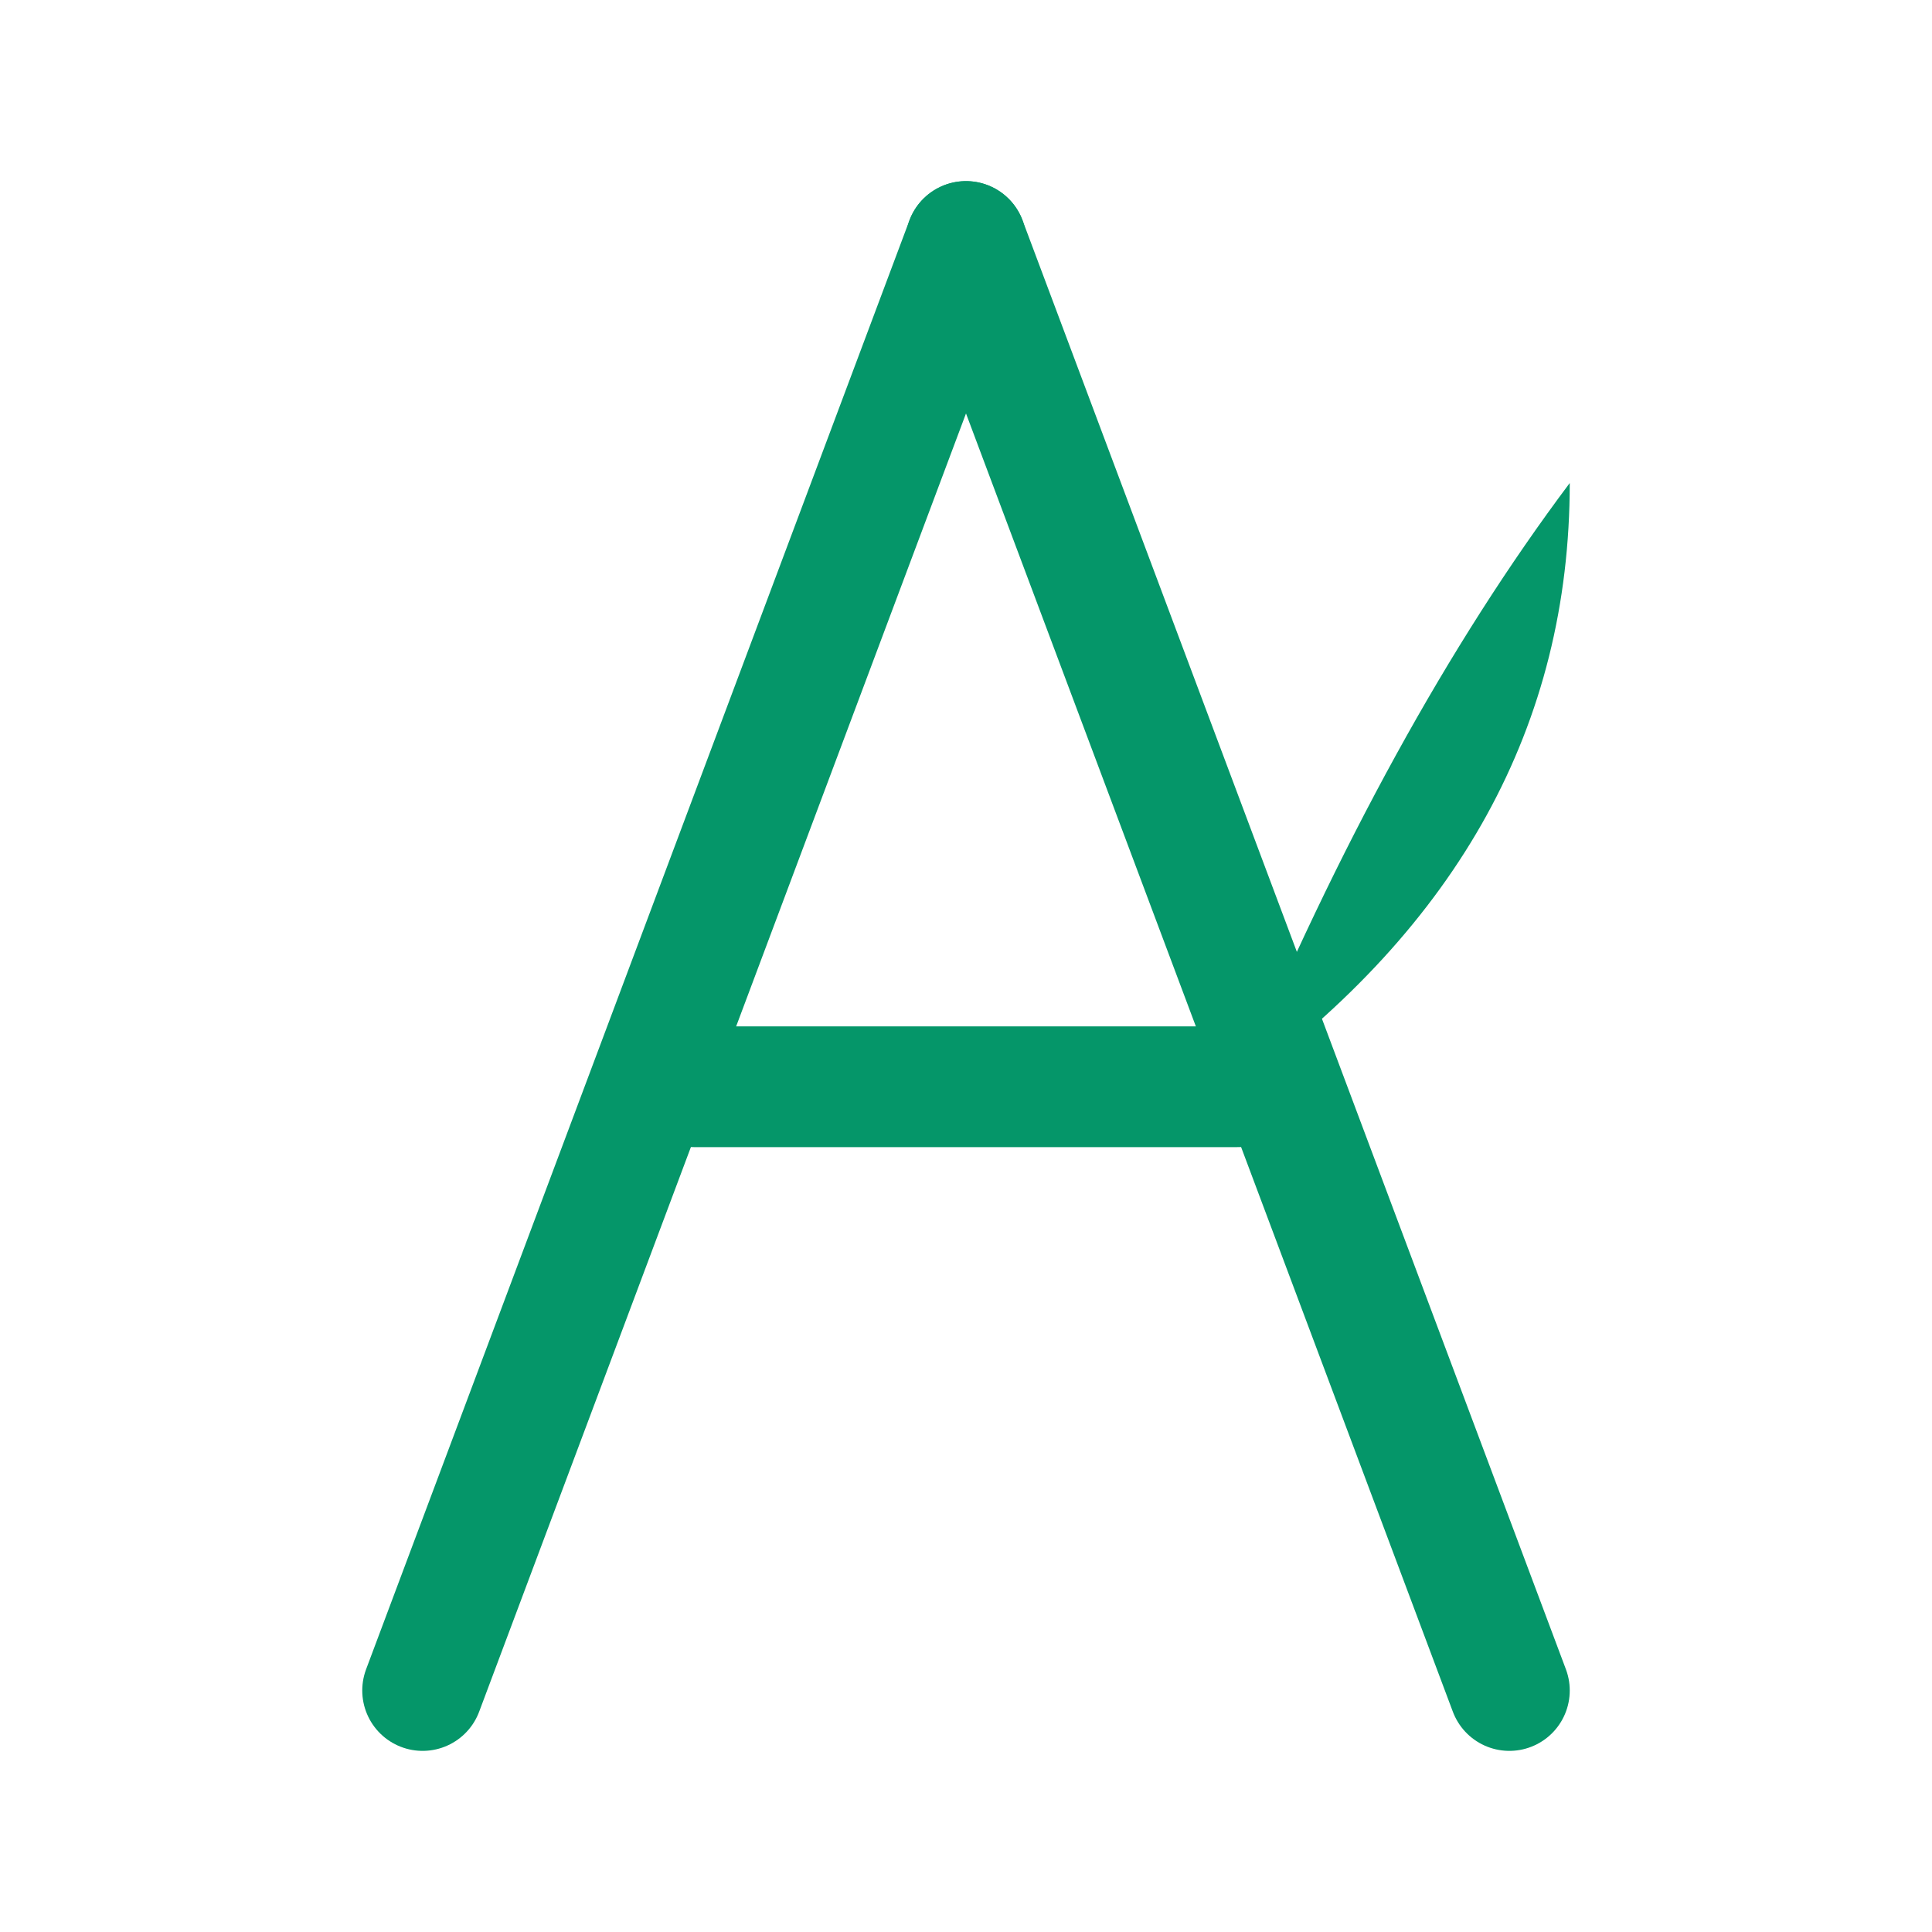
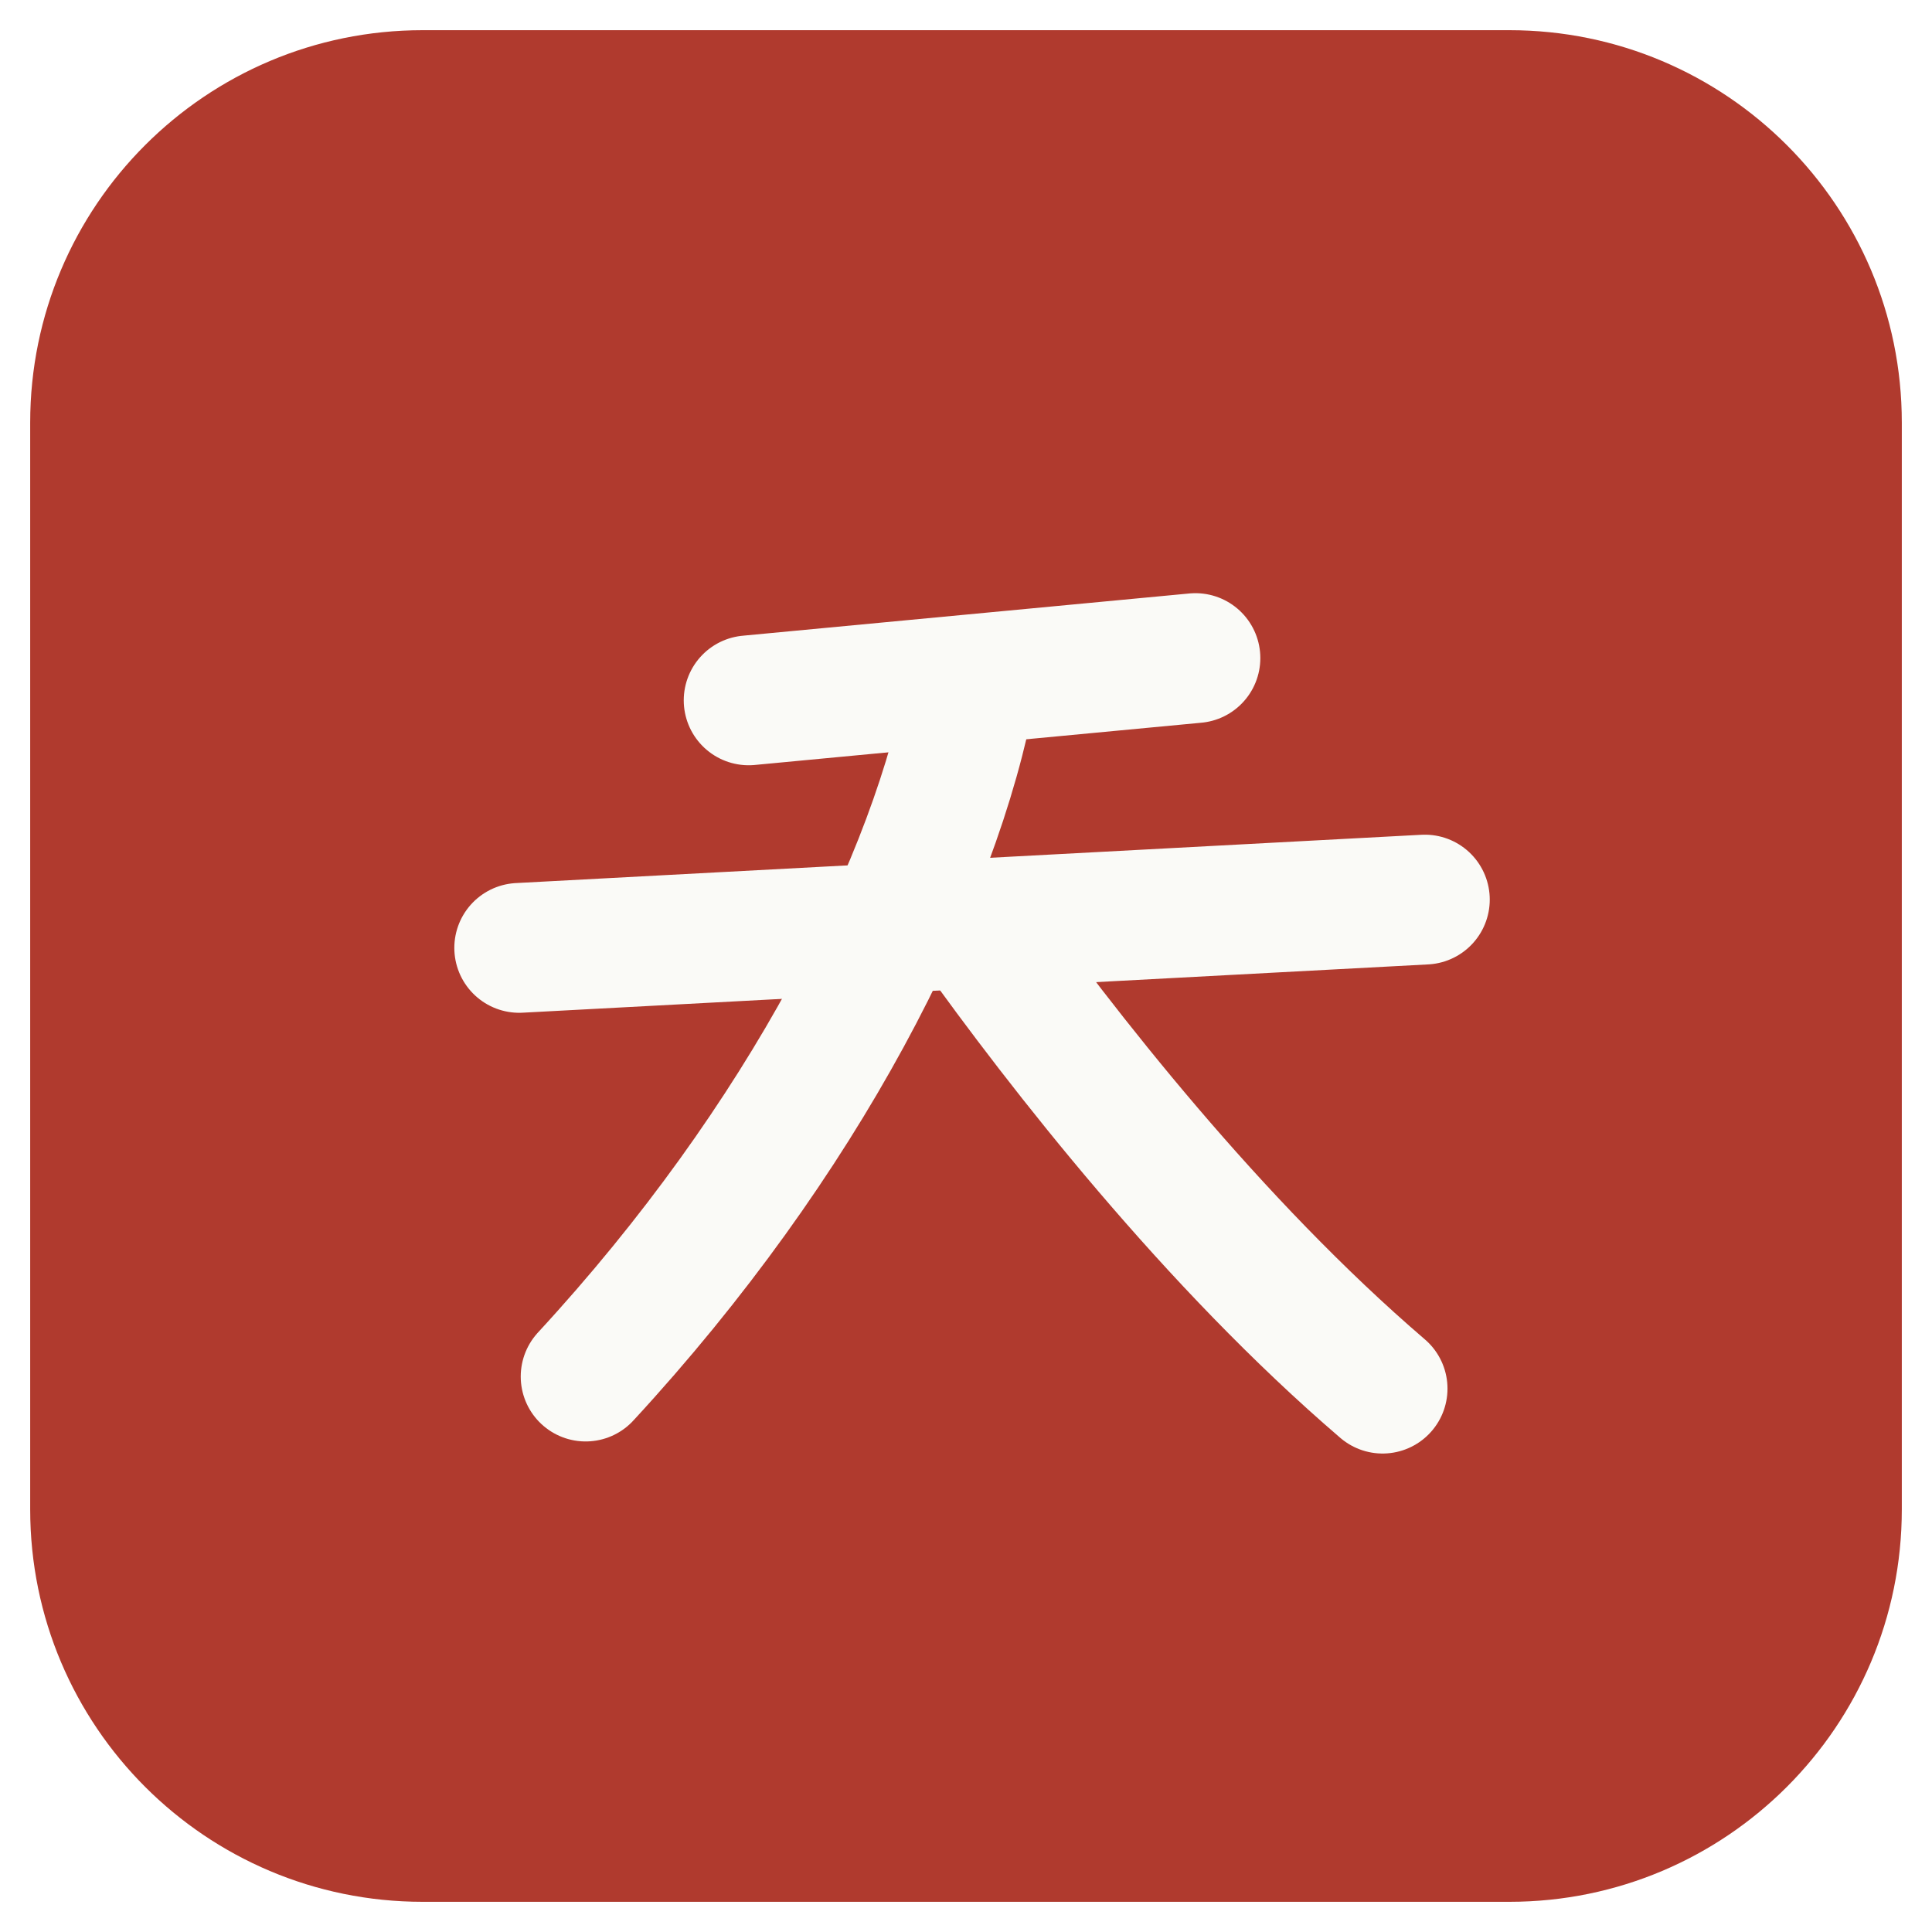
- <svg xmlns="http://www.w3.org/2000/svg" viewBox="0 0 32 32" fill="none" stroke="#059669" stroke-width="2" stroke-linecap="round" stroke-linejoin="round">
-   <path d="M16 4 L7 28" />
-   <path d="M16 4 L25 28" />
-   <path d="M11.5 18 H 20.5" />
-   <path d="M20.5 18 Q 26 14 26 8 Q 23 12 20.5 18" fill="#059669" stroke="none" />
+ <svg xmlns="http://www.w3.org/2000/svg" viewBox="0 0 32 32" width="32" height="32" role="img" aria-label="天道">
+   <rect x="0.5" y="0.5" width="31" height="31" rx="6.5" fill="#B03A2E" />
+   <g stroke="#FAFAF7" stroke-width="2.15" stroke-linecap="round" fill="none">
+     <path d="M12.4 11.6 L19.8 10.9" />
+     <path d="M8.6 15.7 L23.6 14.9" />
+     <path d="M16.1 11.3 C15.5 14.6 13.3 18.9 9.7 22.8" />
+     <path d="M16.1 15.3 C17.6 17.4 20.1 20.6 22.9 23" />
+   </g>
</svg>
